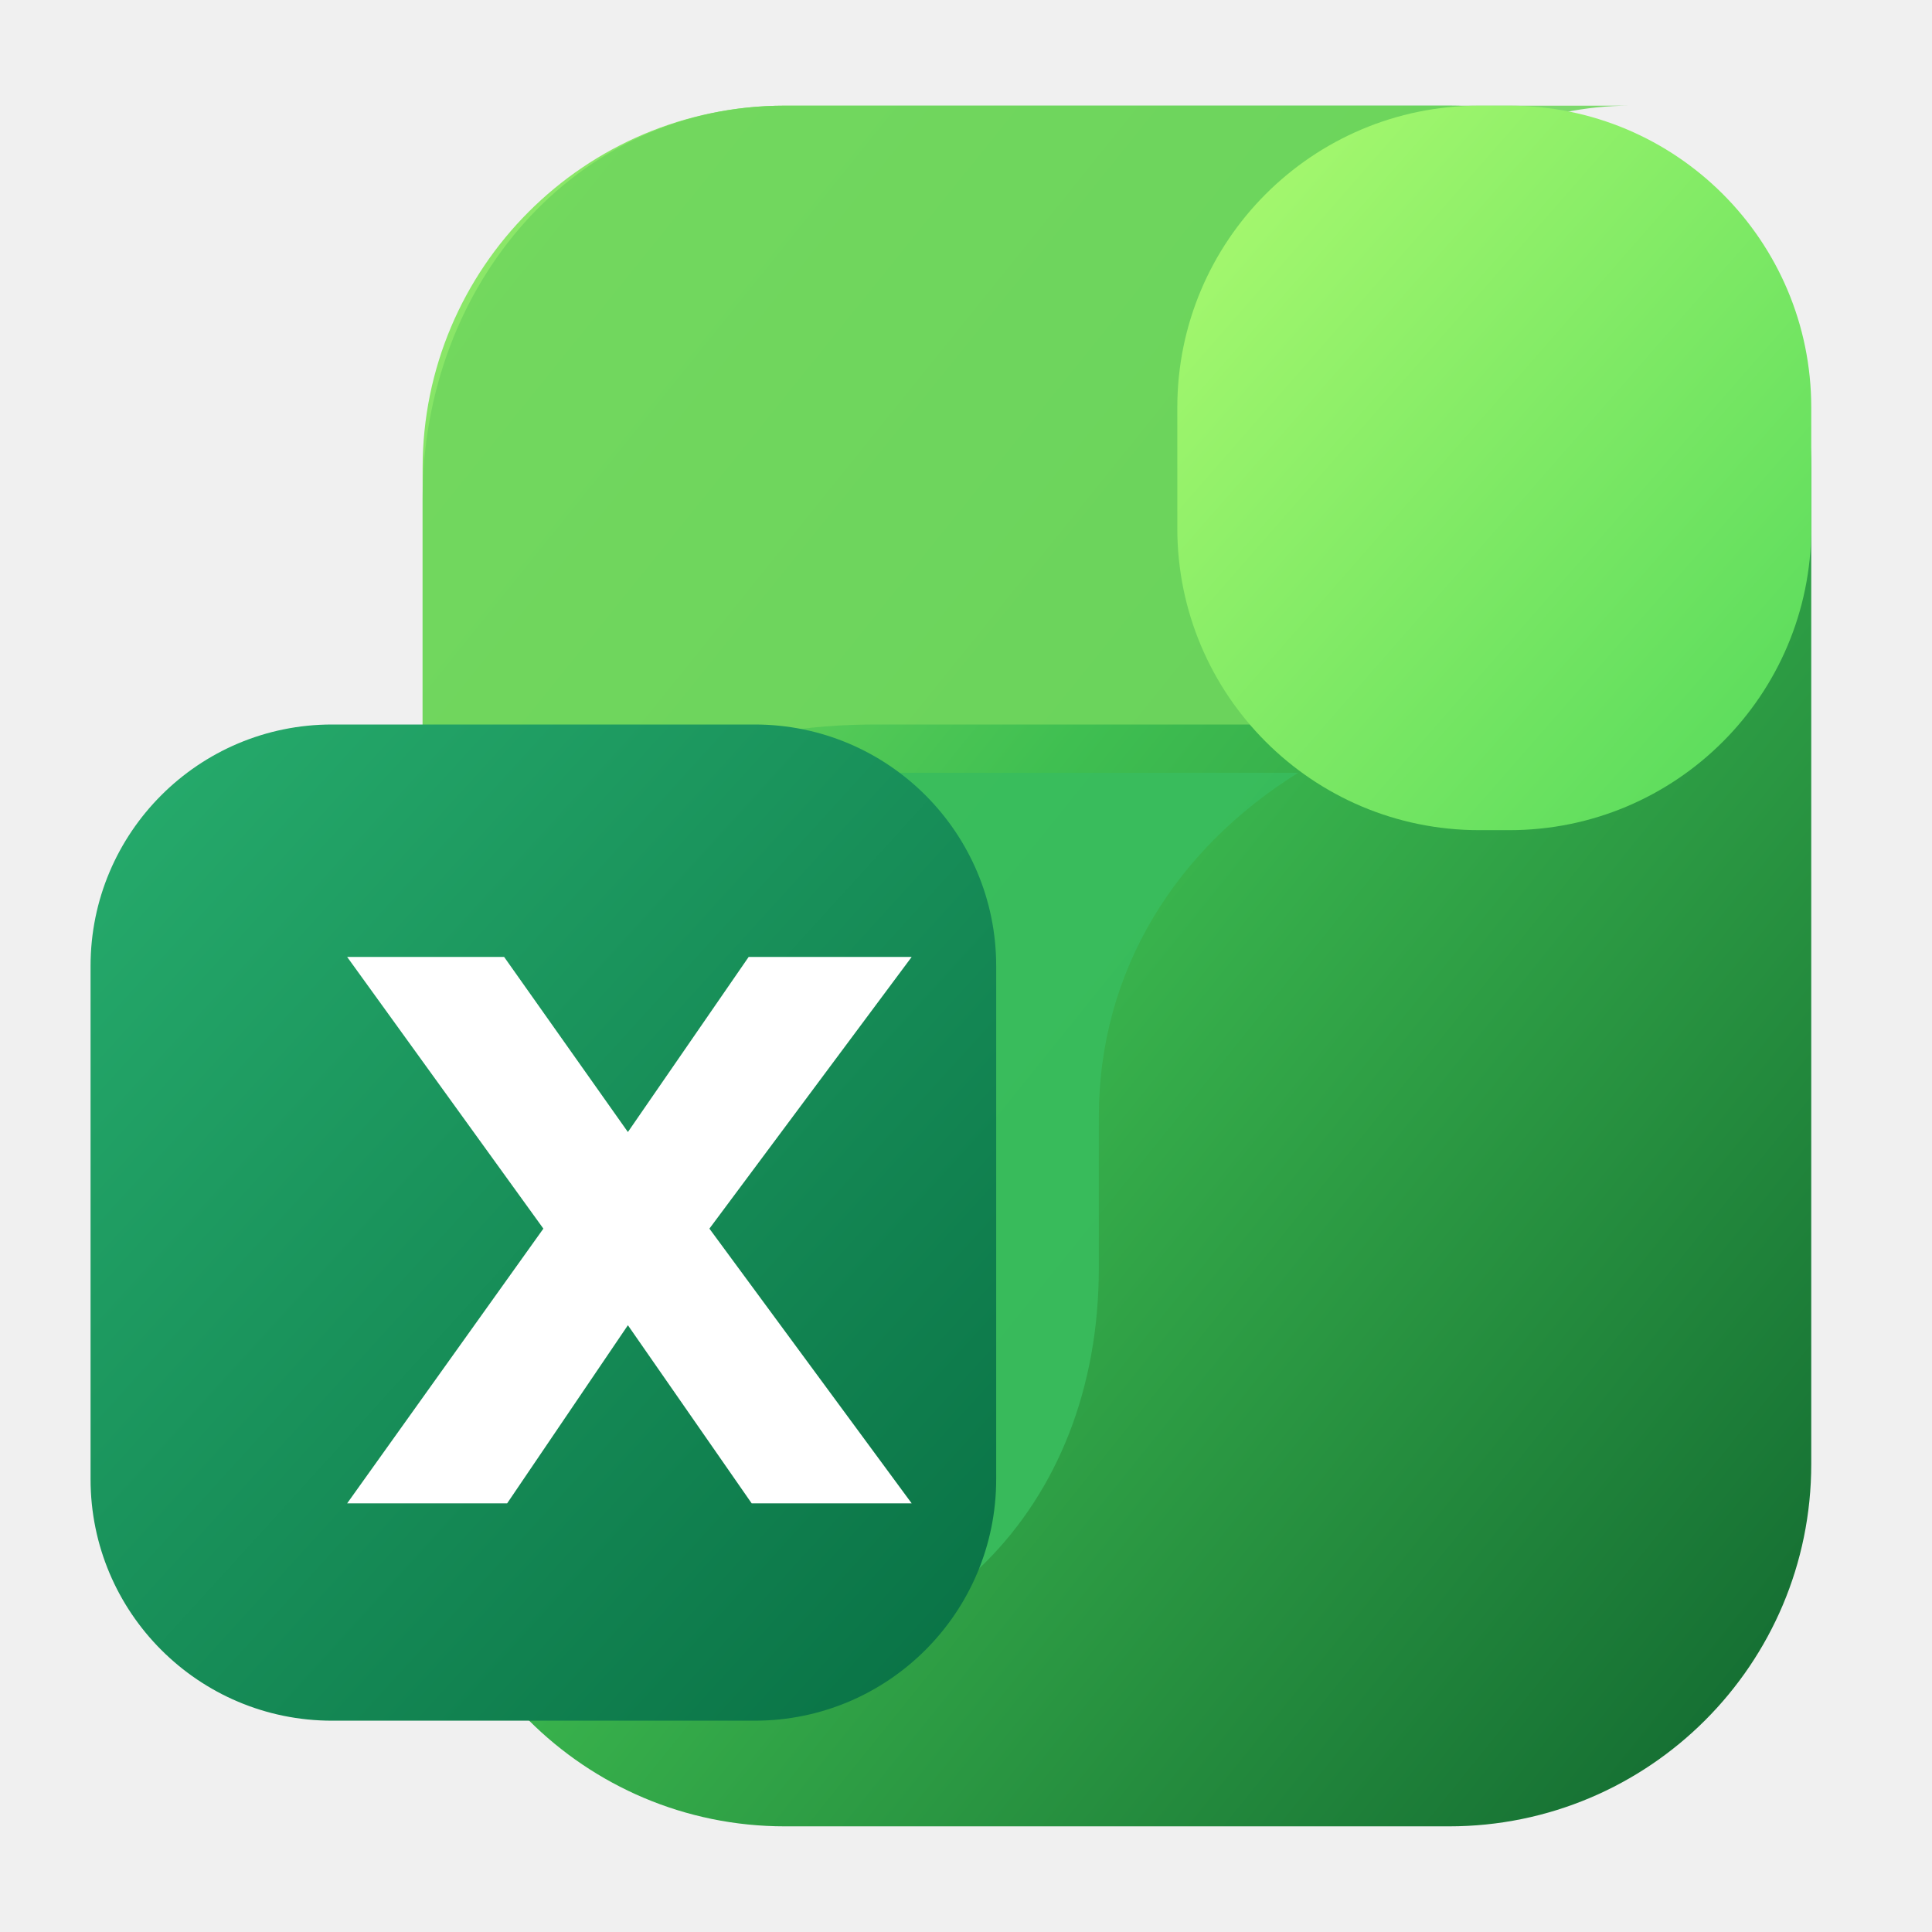
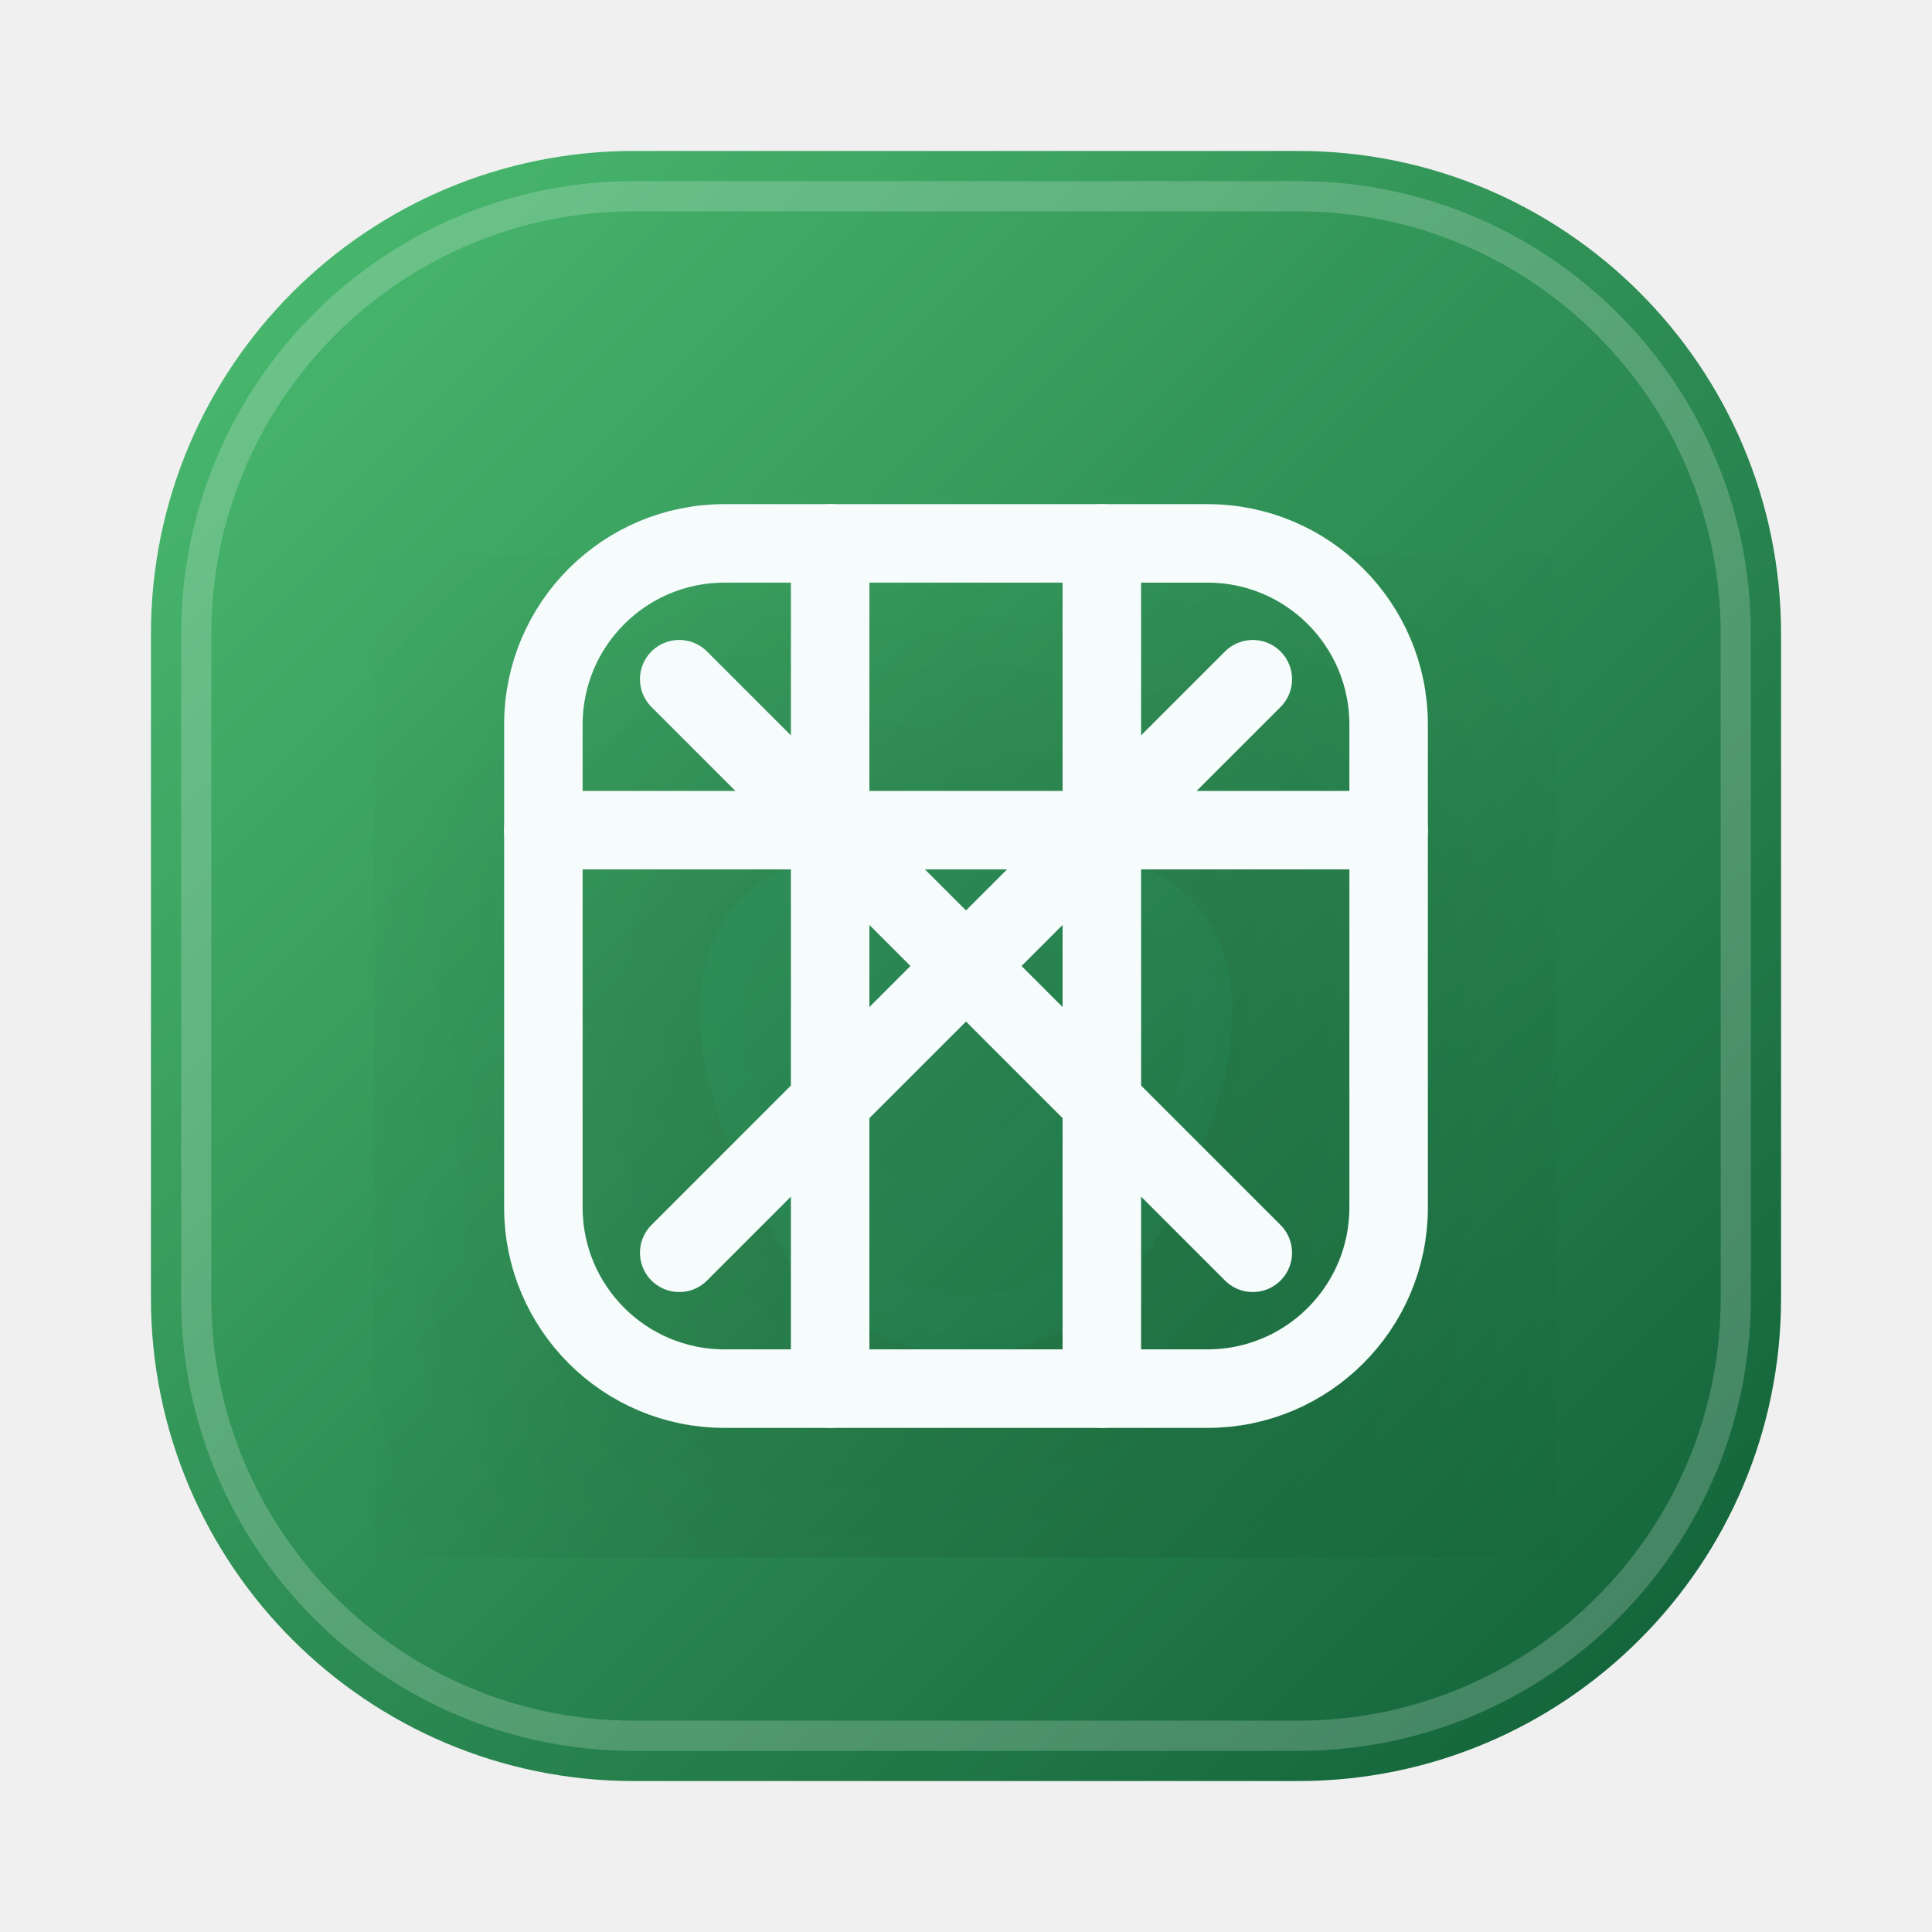
- <svg xmlns="http://www.w3.org/2000/svg" viewBox="0 0 64 64" role="img" aria-label="Microsoft Excel product icon">
+ <svg xmlns="http://www.w3.org/2000/svg" viewBox="0 0 64 64" role="img" aria-label="Excel course">
  <defs>
-     <linearGradient id="excel-bg" x1="0" x2="1" y1="0" y2="1">
-       <stop stop-color="#9CF06D" />
-       <stop offset=".42" stop-color="#3FBF51" />
-       <stop offset="1" stop-color="#10652F" />
+     <linearGradient id="g" x1="8" x2="56" y1="8" y2="56" gradientUnits="userSpaceOnUse">
+       <stop stop-color="#49B86E" />
+       <stop offset="1" stop-color="#13633A" />
    </linearGradient>
-     <linearGradient id="excel-fold" x1="0" x2="1" y1="0" y2="1">
-       <stop stop-color="#AEFB70" />
-       <stop offset="1" stop-color="#53D95B" />
-     </linearGradient>
-     <linearGradient id="excel-tab" x1="0" x2="1" y1="0" y2="1">
-       <stop stop-color="#27AD6D" />
-       <stop offset="1" stop-color="#087044" />
-     </linearGradient>
+     <filter id="s" x="-20%" y="-20%" width="140%" height="140%">
+       <feDropShadow dx="0" dy="6" stdDeviation="6" flood-color="#10202B" flood-opacity="0.18" />
+     </filter>
  </defs>
-   <rect x="14" y="3.5" width="46" height="57" rx="12" fill="url(#excel-bg)" />
-   <path d="M14 38.5c0-9 6-14.5 15-14.5h14V14.5C43 8.5 48 3.5 54 3.5h-28c-7 0-12 6-12 13Z" fill="#70D65D" opacity=".9" />
-   <rect x="39" y="3.5" width="21" height="24" rx="10" fill="url(#excel-fold)" />
-   <path d="M14 39c.5-6.9 7.1-13.4 15.1-13.4H43c-4 2.5-6.6 6.5-6.6 11.4v5c0 8-5.5 13.5-13.5 13.5h-8.9Z" fill="#38BD5D" opacity=".9" />
-   <rect x="3" y="24" width="30" height="33" rx="8" fill="url(#excel-tab)" />
-   <path d="m11.5 31.7 6.5 9-6.5 9.1h5.3l4-5.9 4.1 5.9h5.3l-6.7-9.1 6.7-9h-5.4l-4 5.8-4.1-5.8Z" fill="#FFF" />
+   <rect x="5" y="5" width="54" height="54" rx="16" fill="url(#g)" />
+   <rect x="6.5" y="6.5" width="51" height="51" rx="14.5" fill="none" stroke="rgba(255,255,255,.2)" />
+   <g filter="url(#s)" fill="none" stroke="#F6FBFC" stroke-width="2.6" stroke-linecap="round" stroke-linejoin="round">
+     <rect x="18" y="18" width="28" height="28" rx="6" />
+     <path d="M18 27.5h28M27.5 18v28M36.5 18v28" />
+     <path d="m22.5 22.5 19 19" />
+     <path d="m41.5 22.5-19 19" />
+   </g>
</svg>
